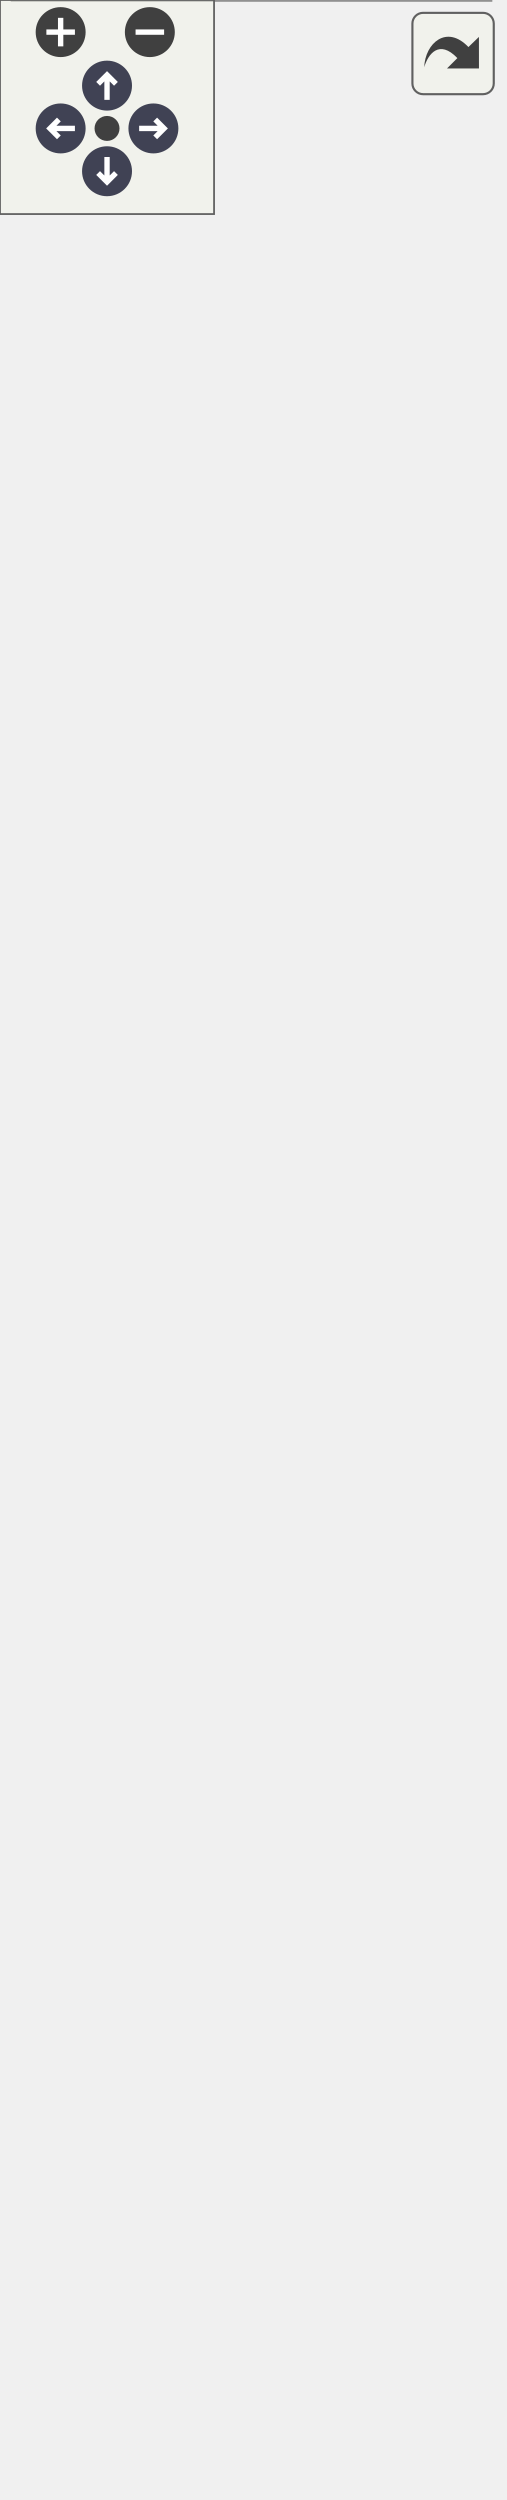
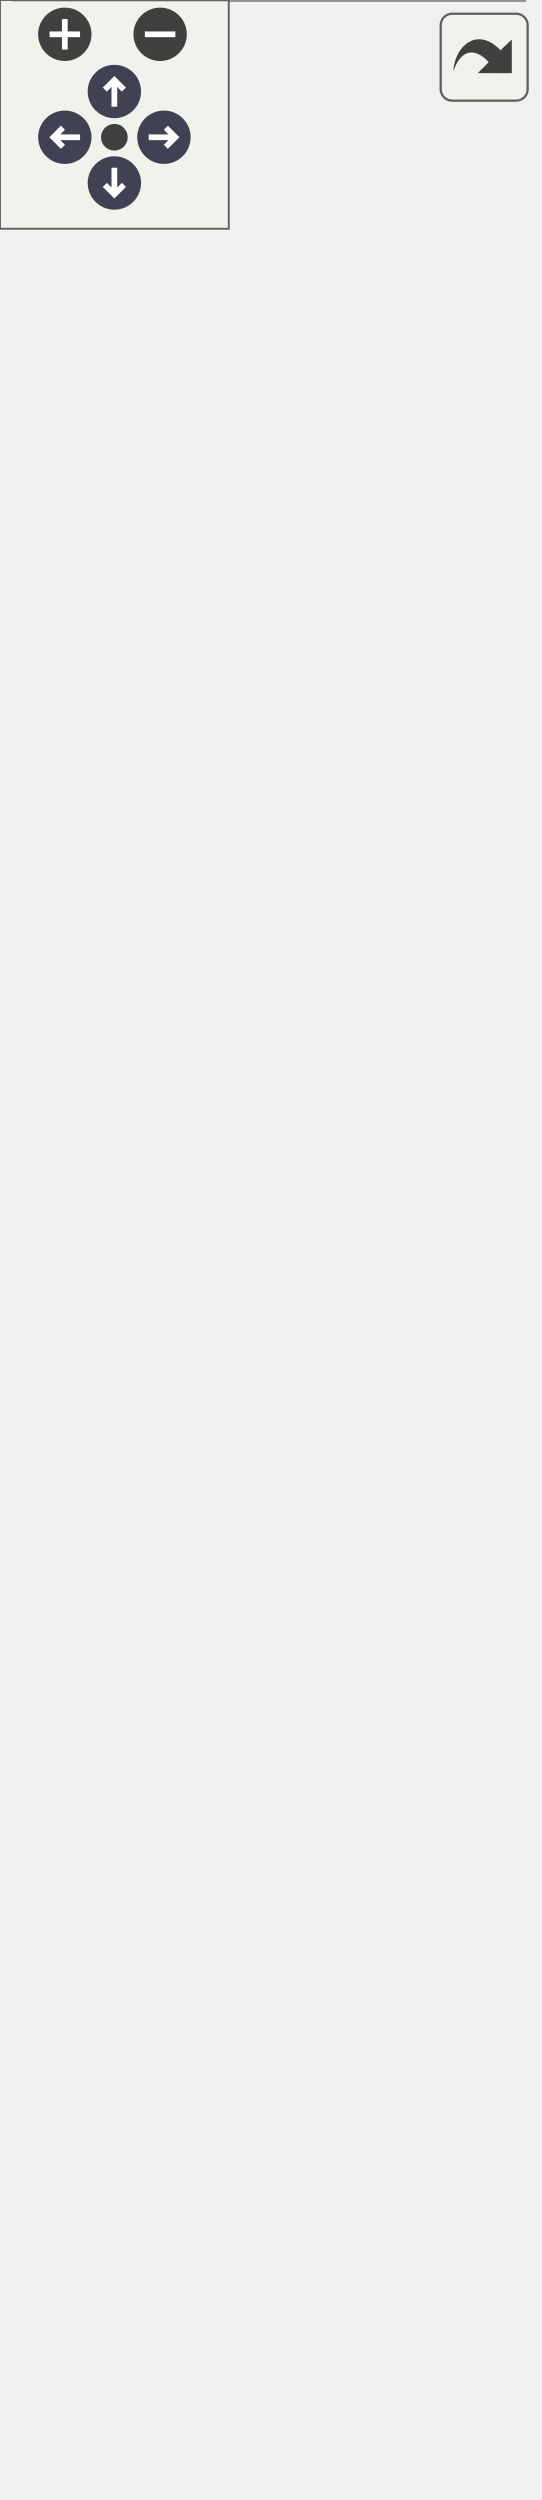
<svg xmlns="http://www.w3.org/2000/svg" xmlns:xlink="http://www.w3.org/1999/xlink" id="main" version="1.1" xml:space="preserve">
  <style type="text/css">
.node, .edge {opacity: 0.7;}
.node.selected, .edge.selected {opacity: 1;}
.edge:hover path { stroke: red; }
.edge:hover polygon { stroke: red; fill: red; }
</style>
  <defs>
    <circle id="rim" cx="0" cy="0" r="7" />
    <circle id="rim2" cx="0" cy="0" r="3.5" />
    <g id="zoomPlus">
      <use xlink:href="#rim" fill="#404040">
        <set attributeName="fill" to="#808080" begin="zoomplus.mouseover" end="zoomplus.mouseout" />
      </use>
      <path d="M-4,0h8M0,-4v8" fill="none" stroke="white" stroke-width="1.5" pointer-events="none" />
    </g>
    <g id="zoomMin">
      <use xlink:href="#rim" fill="#404040">
        <set attributeName="fill" to="#808080" begin="zoomminus.mouseover" end="zoomminus.mouseout" />
      </use>
      <path d="M-4,0h8" fill="none" stroke="white" stroke-width="1.5" pointer-events="none" />
    </g>
    <g id="arrowUp" transform="translate(30 24)">
      <use xlink:href="#rim" />
      <path pointer-events="none" fill="none" stroke="white" stroke-width="1.5" d="M0,-3.0v7 M-2.5,-0.5L0,-3.0L2.5,-0.5" />
    </g>
    <g id="arrowRight" transform="rotate(90) translate(36 -43)">
      <use xlink:href="#rim" />
      <path pointer-events="none" fill="none" stroke="white" stroke-width="1.5" d="M0,-3.0v7 M-2.5,-0.5L0,-3.0L2.5,-0.5" />
    </g>
    <g id="arrowDown" transform="rotate(180) translate(-30 -48)">
      <use xlink:href="#rim" />
      <path pointer-events="none" fill="none" stroke="white" stroke-width="1.5" d="M0,-3.0v7 M-2.5,-0.5L0,-3.0L2.5,-0.5" />
    </g>
    <g id="arrowLeft" transform="rotate(270) translate(-36 17)">
      <use xlink:href="#rim" />
      <path pointer-events="none" fill="none" stroke="white" stroke-width="1.5" d="M0,-3.0v7 M-2.5,-0.5L0,-3.0L2.5,-0.5" />
    </g>
    <g id="resetDef">
      <use xlink:href="#rim2" fill="#404040">
        <set attributeName="fill" to="#808080" begin="reset.mouseover" end="reset.mouseout" />
      </use>
    </g>
  </defs>
  <svg id="graph" class="graph">
    <g id="viewport">
      <g id="Node000001" class="node">
        <g id="a_Node000001">
          <a xlink:title="A SoXGain_AudioEffect object models the SoX gain plugin amplifying or attenuating the input signal by...">
            <polygon fill="#999999" stroke="transparent" points="137.5,-154 3.5,-154 3.5,0 137.5,0 137.5,-154" />
            <text text-anchor="start" x="24" y="-142" font-family="Helvetica,sans-Serif" font-size="10.00">SoXGain_AudioEffect</text>
            <text text-anchor="start" x="68.5" y="-127" font-family="Helvetica,sans-Serif" font-size="10.00"> </text>
            <text text-anchor="start" x="7.5" y="-112" font-family="Helvetica,sans-Serif" font-size="10.00">+</text>
            <text text-anchor="start" x="18.5" y="-112" font-family="Helvetica,sans-Serif" font-size="10.00">SoXGain_AudioEffect()</text>
            <text text-anchor="start" x="7.5" y="-97" font-family="Helvetica,sans-Serif" font-size="10.00">+</text>
            <text text-anchor="start" x="18.5" y="-97" font-family="Helvetica,sans-Serif" font-size="10.00">~SoXGain_AudioEffect()</text>
            <text text-anchor="start" x="7.5" y="-82" font-family="Helvetica,sans-Serif" font-size="10.00">+</text>
            <text text-anchor="start" x="18.5" y="-82" font-family="Helvetica,sans-Serif" font-size="10.00">toString()</text>
            <text text-anchor="start" x="7.5" y="-67" font-family="Helvetica,sans-Serif" font-size="10.00">+</text>
            <text text-anchor="start" x="18.5" y="-67" font-family="Helvetica,sans-Serif" font-size="10.00">name()</text>
            <text text-anchor="start" x="7.5" y="-52" font-family="Helvetica,sans-Serif" font-size="10.00">+</text>
            <text text-anchor="start" x="18.5" y="-52" font-family="Helvetica,sans-Serif" font-size="10.00">setDefaultValues()</text>
            <text text-anchor="start" x="7.5" y="-37" font-family="Helvetica,sans-Serif" font-size="10.00">+</text>
            <text text-anchor="start" x="18.5" y="-37" font-family="Helvetica,sans-Serif" font-size="10.00">processBlock()</text>
            <text text-anchor="start" x="8" y="-22" font-family="Helvetica,sans-Serif" font-size="10.00">#</text>
            <text text-anchor="start" x="18.5" y="-22" font-family="Helvetica,sans-Serif" font-size="10.00">_effectDescriptorToString()</text>
            <text text-anchor="start" x="8" y="-7" font-family="Helvetica,sans-Serif" font-size="10.00">#</text>
            <text text-anchor="start" x="18.5" y="-7" font-family="Helvetica,sans-Serif" font-size="10.00">_setValueInternal()</text>
            <polygon fill="#666666" stroke="#666666" points="3.5,-137 3.5,-137 137.5,-137 137.5,-137 3.5,-137" />
            <polygon fill="#666666" stroke="#666666" points="3.5,-122 3.5,-122 137.5,-122 137.5,-122 3.5,-122" />
            <polygon fill="none" stroke="#666666" points="3.5,0 3.5,-154 137.5,-154 137.5,0 3.5,0" />
          </a>
        </g>
      </g>
      <g id="Node000002" class="node">
        <g id="a_Node000002">
          <a xlink:href="struct_so_x_plugins_1_1_effects_1_1_so_x_audio_effect.html" target="_top" xlink:title="A SoXAudioEffect object is a generic stereo audio effect from SoX encapsulating the common services o...">
-             <polygon fill="white" stroke="transparent" points="141,-640 0,-640 0,-190 141,-190 141,-640" />
-             <text text-anchor="start" x="28" y="-628" font-family="Helvetica,sans-Serif" font-size="10.00">SoXPlugins::Effects</text>
-             <text text-anchor="start" x="34.5" y="-617" font-family="Helvetica,sans-Serif" font-size="10.00">::SoXAudioEffect</text>
-             <text text-anchor="start" x="5" y="-602" font-family="Helvetica,sans-Serif" font-size="10.00">#</text>
-             <text text-anchor="start" x="15.5" y="-602" font-family="Helvetica,sans-Serif" font-size="10.00">_valueChangeHandler</text>
-             <text text-anchor="start" x="5" y="-587" font-family="Helvetica,sans-Serif" font-size="10.00">#</text>
-             <text text-anchor="start" x="15.5" y="-587" font-family="Helvetica,sans-Serif" font-size="10.00">_notificationProc</text>
-             <text text-anchor="start" x="5" y="-572" font-family="Helvetica,sans-Serif" font-size="10.00">#</text>
-             <text text-anchor="start" x="15.5" y="-572" font-family="Helvetica,sans-Serif" font-size="10.00">_dataPointRate</text>
-             <text text-anchor="start" x="5" y="-557" font-family="Helvetica,sans-Serif" font-size="10.00">#</text>
-             <text text-anchor="start" x="15.5" y="-557" font-family="Helvetica,sans-Serif" font-size="10.00">_channelCount</text>
-             <text text-anchor="start" x="5" y="-542" font-family="Helvetica,sans-Serif" font-size="10.00">#</text>
-             <text text-anchor="start" x="15.5" y="-542" font-family="Helvetica,sans-Serif" font-size="10.00">_effectParameterMap</text>
-             <text text-anchor="start" x="5" y="-527" font-family="Helvetica,sans-Serif" font-size="10.00">#</text>
-             <text text-anchor="start" x="15.5" y="-527" font-family="Helvetica,sans-Serif" font-size="10.00">_currentTimePosition</text>
-             <text text-anchor="start" x="5" y="-512" font-family="Helvetica,sans-Serif" font-size="10.00">#</text>
-             <text text-anchor="start" x="15.5" y="-512" font-family="Helvetica,sans-Serif" font-size="10.00">_expectedNextTimePosition</text>
-             <text text-anchor="start" x="5" y="-497" font-family="Helvetica,sans-Serif" font-size="10.00">#</text>
-             <text text-anchor="start" x="15.5" y="-497" font-family="Helvetica,sans-Serif" font-size="10.00">_timePositionHasMoved</text>
-             <text text-anchor="start" x="5" y="-482" font-family="Helvetica,sans-Serif" font-size="10.00">#</text>
-             <text text-anchor="start" x="15.5" y="-482" font-family="Helvetica,sans-Serif" font-size="10.00">_parametersAreValid</text>
-             <text text-anchor="start" x="5" y="-467" font-family="Helvetica,sans-Serif" font-size="10.00">#</text>
-             <text text-anchor="start" x="15.5" y="-467" font-family="Helvetica,sans-Serif" font-size="10.00">_effectDescriptor</text>
-             <text text-anchor="start" x="4.5" y="-452" font-family="Helvetica,sans-Serif" font-size="10.00">+</text>
-             <text text-anchor="start" x="15.5" y="-452" font-family="Helvetica,sans-Serif" font-size="10.00">SoXAudioEffect()</text>
-             <text text-anchor="start" x="4.5" y="-437" font-family="Helvetica,sans-Serif" font-size="10.00">+</text>
-             <text text-anchor="start" x="15.5" y="-437" font-family="Helvetica,sans-Serif" font-size="10.00">~SoXAudioEffect()</text>
-             <text text-anchor="start" x="4.5" y="-422" font-family="Helvetica,sans-Serif" font-size="10.00">+</text>
-             <text text-anchor="start" x="15.5" y="-422" font-family="Helvetica,sans-Serif" font-size="10.00">toString()</text>
-             <text text-anchor="start" x="4.5" y="-407" font-family="Helvetica,sans-Serif" font-size="10.00">+</text>
-             <text text-anchor="start" x="15.5" y="-407" font-family="Helvetica,sans-Serif" font-size="10.00">name()</text>
-             <text text-anchor="start" x="4.5" y="-392" font-family="Helvetica,sans-Serif" font-size="10.00">+</text>
-             <text text-anchor="start" x="15.5" y="-392" font-family="Helvetica,sans-Serif" font-size="10.00">tailLength()</text>
-             <text text-anchor="start" x="4.5" y="-377" font-family="Helvetica,sans-Serif" font-size="10.00">+</text>
-             <text text-anchor="start" x="15.5" y="-377" font-family="Helvetica,sans-Serif" font-size="10.00">effectParameterMap()</text>
-             <text text-anchor="start" x="4.5" y="-362" font-family="Helvetica,sans-Serif" font-size="10.00">+</text>
-             <text text-anchor="start" x="15.5" y="-362" font-family="Helvetica,sans-Serif" font-size="10.00">setValue()</text>
-             <text text-anchor="start" x="4.5" y="-347" font-family="Helvetica,sans-Serif" font-size="10.00">+</text>
-             <text text-anchor="start" x="15.5" y="-347" font-family="Helvetica,sans-Serif" font-size="10.00">setValueViaParent()</text>
-             <text text-anchor="start" x="4.5" y="-332" font-family="Helvetica,sans-Serif" font-size="10.00">+</text>
-             <text text-anchor="start" x="15.5" y="-332" font-family="Helvetica,sans-Serif" font-size="10.00">setDefaultValues()</text>
-             <text text-anchor="start" x="4.5" y="-317" font-family="Helvetica,sans-Serif" font-size="10.00">+</text>
-             <text text-anchor="start" x="15.5" y="-317" font-family="Helvetica,sans-Serif" font-size="10.00">hasValidParameters()</text>
-             <text text-anchor="start" x="4.5" y="-302" font-family="Helvetica,sans-Serif" font-size="10.00">+</text>
-             <text text-anchor="start" x="15.5" y="-302" font-family="Helvetica,sans-Serif" font-size="10.00">setParameterValidity()</text>
-             <text text-anchor="start" x="4.5" y="-287" font-family="Helvetica,sans-Serif" font-size="10.00">+</text>
-             <text text-anchor="start" x="15.5" y="-287" font-family="Helvetica,sans-Serif" font-size="10.00">setValueChangeHandler()</text>
-             <text text-anchor="start" x="4.5" y="-272" font-family="Helvetica,sans-Serif" font-size="10.00">+</text>
-             <text text-anchor="start" x="15.5" y="-272" font-family="Helvetica,sans-Serif" font-size="10.00">prepareToPlay()</text>
-             <text text-anchor="start" x="4.5" y="-257" font-family="Helvetica,sans-Serif" font-size="10.00">+</text>
-             <text text-anchor="start" x="15.5" y="-257" font-family="Helvetica,sans-Serif" font-size="10.00">releaseResources()</text>
-             <text text-anchor="start" x="4.5" y="-242" font-family="Helvetica,sans-Serif" font-size="10.00">+</text>
-             <text text-anchor="start" x="15.5" y="-242" font-family="Helvetica,sans-Serif" font-size="10.00">processBlock()</text>
-             <text text-anchor="start" x="5" y="-227" font-family="Helvetica,sans-Serif" font-size="10.00">#</text>
-             <text text-anchor="start" x="15.5" y="-227" font-family="Helvetica,sans-Serif" font-size="10.00">_asRawString()</text>
-             <text text-anchor="start" x="5" y="-212" font-family="Helvetica,sans-Serif" font-size="10.00">#</text>
-             <text text-anchor="start" x="15.5" y="-212" font-family="Helvetica,sans-Serif" font-size="10.00">_effectDescriptorToString()</text>
-             <text text-anchor="start" x="5" y="-197" font-family="Helvetica,sans-Serif" font-size="10.00">#</text>
-             <text text-anchor="start" x="15.5" y="-197" font-family="Helvetica,sans-Serif" font-size="10.00">_setValueInternal()</text>
-             <polygon fill="#666666" stroke="#666666" points="0.5,-612 0.5,-612 141.5,-612 141.5,-612 0.5,-612" />
-             <polygon fill="#666666" stroke="#666666" points="0.5,-462 0.5,-462 13.5,-462 13.5,-462 0.5,-462" />
-             <polygon fill="#666666" stroke="#666666" points="13.5,-462 13.5,-462 141.5,-462 141.5,-462 13.5,-462" />
-             <polygon fill="none" stroke="#666666" points="0,-190 0,-640 141,-640 141,-190 0,-190" />
+             <polygon fill="white" stroke="transparent" points="141,-595 0,-595 0,-190 141,-190 141,-595" />
+             <text text-anchor="start" x="28" y="-582.5" font-family="Helvetica,sans-Serif" font-size="10.00">SoXPlugins::Effects</text>
+             <text text-anchor="start" x="34.5" y="-571.5" font-family="Helvetica,sans-Serif" font-size="10.00">::SoXAudioEffect</text>
+             <text text-anchor="start" x="5" y="-556.5" font-family="Helvetica,sans-Serif" font-size="10.00">#</text>
+             <text text-anchor="start" x="15.5" y="-556.5" font-family="Helvetica,sans-Serif" font-size="10.00">_valueChangeHandler</text>
+             <text text-anchor="start" x="5" y="-541.5" font-family="Helvetica,sans-Serif" font-size="10.00">#</text>
+             <text text-anchor="start" x="15.5" y="-541.5" font-family="Helvetica,sans-Serif" font-size="10.00">_notificationProc</text>
+             <text text-anchor="start" x="5" y="-526.5" font-family="Helvetica,sans-Serif" font-size="10.00">#</text>
+             <text text-anchor="start" x="15.5" y="-526.5" font-family="Helvetica,sans-Serif" font-size="10.00">_dataPointRate</text>
+             <text text-anchor="start" x="5" y="-511.5" font-family="Helvetica,sans-Serif" font-size="10.00">#</text>
+             <text text-anchor="start" x="15.5" y="-511.5" font-family="Helvetica,sans-Serif" font-size="10.00">_channelCount</text>
+             <text text-anchor="start" x="5" y="-496.5" font-family="Helvetica,sans-Serif" font-size="10.00">#</text>
+             <text text-anchor="start" x="15.5" y="-496.5" font-family="Helvetica,sans-Serif" font-size="10.00">_effectParameterMap</text>
+             <text text-anchor="start" x="5" y="-481.5" font-family="Helvetica,sans-Serif" font-size="10.00">#</text>
+             <text text-anchor="start" x="15.5" y="-481.5" font-family="Helvetica,sans-Serif" font-size="10.00">_currentTimePosition</text>
+             <text text-anchor="start" x="5" y="-466.5" font-family="Helvetica,sans-Serif" font-size="10.00">#</text>
+             <text text-anchor="start" x="15.5" y="-466.5" font-family="Helvetica,sans-Serif" font-size="10.00">_expectedNextTimePosition</text>
+             <text text-anchor="start" x="5" y="-451.5" font-family="Helvetica,sans-Serif" font-size="10.00">#</text>
+             <text text-anchor="start" x="15.5" y="-451.5" font-family="Helvetica,sans-Serif" font-size="10.00">_timePositionHasMoved</text>
+             <text text-anchor="start" x="5" y="-436.5" font-family="Helvetica,sans-Serif" font-size="10.00">#</text>
+             <text text-anchor="start" x="15.5" y="-436.5" font-family="Helvetica,sans-Serif" font-size="10.00">_parametersAreValid</text>
+             <text text-anchor="start" x="5" y="-421.5" font-family="Helvetica,sans-Serif" font-size="10.00">#</text>
+             <text text-anchor="start" x="15.5" y="-421.5" font-family="Helvetica,sans-Serif" font-size="10.00">_effectDescriptor</text>
+             <text text-anchor="start" x="4.5" y="-406.5" font-family="Helvetica,sans-Serif" font-size="10.00">+</text>
+             <text text-anchor="start" x="15.5" y="-406.5" font-family="Helvetica,sans-Serif" font-size="10.00">SoXAudioEffect()</text>
+             <text text-anchor="start" x="4.5" y="-391.5" font-family="Helvetica,sans-Serif" font-size="10.00">+</text>
+             <text text-anchor="start" x="15.5" y="-391.5" font-family="Helvetica,sans-Serif" font-size="10.00">~SoXAudioEffect()</text>
+             <text text-anchor="start" x="4.5" y="-376.5" font-family="Helvetica,sans-Serif" font-size="10.00">+</text>
+             <text text-anchor="start" x="15.5" y="-376.5" font-family="Helvetica,sans-Serif" font-size="10.00">toString()</text>
+             <text text-anchor="start" x="4.5" y="-361.5" font-family="Helvetica,sans-Serif" font-size="10.00">+</text>
+             <text text-anchor="start" x="15.5" y="-361.5" font-family="Helvetica,sans-Serif" font-size="10.00">channelCount()</text>
+             <text text-anchor="start" x="4.5" y="-346.5" font-family="Helvetica,sans-Serif" font-size="10.00">+</text>
+             <text text-anchor="start" x="15.5" y="-346.5" font-family="Helvetica,sans-Serif" font-size="10.00">dataPointRate()</text>
+             <text text-anchor="start" x="4.5" y="-331.5" font-family="Helvetica,sans-Serif" font-size="10.00">+</text>
+             <text text-anchor="start" x="15.5" y="-331.5" font-family="Helvetica,sans-Serif" font-size="10.00">name()</text>
+             <text text-anchor="start" x="4.5" y="-316.5" font-family="Helvetica,sans-Serif" font-size="10.00">+</text>
+             <text text-anchor="start" x="15.5" y="-316.5" font-family="Helvetica,sans-Serif" font-size="10.00">tailLength()</text>
+             <text text-anchor="start" x="4.5" y="-301.5" font-family="Helvetica,sans-Serif" font-size="10.00">+</text>
+             <text text-anchor="start" x="15.5" y="-301.5" font-family="Helvetica,sans-Serif" font-size="10.00">effectParameterMap()</text>
+             <text text-anchor="start" x="4.5" y="-286.5" font-family="Helvetica,sans-Serif" font-size="10.00">+</text>
+             <text text-anchor="start" x="15.5" y="-286.5" font-family="Helvetica,sans-Serif" font-size="10.00">setValue()</text>
+             <text text-anchor="start" x="4.5" y="-271.5" font-family="Helvetica,sans-Serif" font-size="10.00">+</text>
+             <text text-anchor="start" x="15.5" y="-271.5" font-family="Helvetica,sans-Serif" font-size="10.00">setValueViaParent()</text>
+             <text text-anchor="start" x="15.5" y="-256.5" font-family="Helvetica,sans-Serif" font-size="10.00">and 7 more...</text>
+             <text text-anchor="start" x="5" y="-241.5" font-family="Helvetica,sans-Serif" font-size="10.00">#</text>
+             <text text-anchor="start" x="15.5" y="-241.5" font-family="Helvetica,sans-Serif" font-size="10.00">_asRawString()</text>
+             <text text-anchor="start" x="5" y="-226.5" font-family="Helvetica,sans-Serif" font-size="10.00">#</text>
+             <text text-anchor="start" x="15.5" y="-226.5" font-family="Helvetica,sans-Serif" font-size="10.00">_effectDescriptorToString()</text>
+             <text text-anchor="start" x="5" y="-211.5" font-family="Helvetica,sans-Serif" font-size="10.00">#</text>
+             <text text-anchor="start" x="15.5" y="-211.5" font-family="Helvetica,sans-Serif" font-size="10.00">_prepareToPlay()</text>
+             <text text-anchor="start" x="5" y="-196.5" font-family="Helvetica,sans-Serif" font-size="10.00">#</text>
+             <text text-anchor="start" x="15.5" y="-196.5" font-family="Helvetica,sans-Serif" font-size="10.00">_setValueInternal()</text>
+             <polygon fill="#666666" stroke="#666666" points="0.5,-566.5 0.5,-566.5 141.5,-566.5 141.5,-566.5 0.5,-566.5" />
+             <polygon fill="#666666" stroke="#666666" points="0.5,-416.5 0.5,-416.5 13.5,-416.5 13.5,-416.5 0.5,-416.5" />
+             <polygon fill="#666666" stroke="#666666" points="13.5,-416.5 13.5,-416.5 141.5,-416.5 141.5,-416.5 13.5,-416.5" />
+             <polygon fill="none" stroke="#666666" points="0,-190 0,-595 141,-595 141,-190 0,-190" />
          </a>
        </g>
      </g>
      <g id="edge1_Node000001_Node000002" class="edge">
        <g id="a_edge1_Node000001_Node000002">
          <a xlink:title=" ">
-             <path fill="none" stroke="#63b8ff" d="M70.5,-179.73C70.5,-170.83 70.5,-162.24 70.5,-154.06" />
-             <polygon fill="none" stroke="#63b8ff" points="67,-179.88 70.5,-189.88 74,-179.88 67,-179.88" />
+             <path fill="none" stroke="#63b8ff" d="M70.5,-179.72C70.5,-170.83 70.5,-162.22 70.5,-154.01" />
+             <polygon fill="none" stroke="#63b8ff" points="67,-179.85 70.5,-189.85 74,-179.85 67,-179.85" />
          </a>
        </g>
      </g>
    </g>
  </svg>
  <g id="navigator" transform="translate(0 0)" fill="#404254">
    <rect fill="#f2f5e9" fill-opacity="0.5" stroke="#606060" stroke-width=".5" x="0" y="0" width="60" height="60" />
    <use id="zoomplus" xlink:href="#zoomPlus" x="17" y="9" />
    <use id="zoomminus" xlink:href="#zoomMin" x="42" y="9" />
    <use id="reset" xlink:href="#resetDef" x="30" y="36" />
    <use id="arrowup" xlink:href="#arrowUp" x="0" y="0" />
    <use id="arrowright" xlink:href="#arrowRight" x="0" y="0" />
    <use id="arrowdown" xlink:href="#arrowDown" x="0" y="0" />
    <use id="arrowleft" xlink:href="#arrowLeft" x="0" y="0" />
  </g>
  <svg viewBox="0 0 15 15" width="100%" height="30px" preserveAspectRatio="xMaxYMin meet">
    <g id="arrow_out" transform="scale(0.3 0.3)">
      <a xlink:href="struct_so_x_gain___audio_effect__inherit__graph_org.svg" target="_base">
        <rect id="button" ry="5" rx="5" y="6" x="6" height="38" width="38" fill="#f2f5e9" fill-opacity="0.5" stroke="#606060" stroke-width="1.0" />
        <path id="arrow" d="M 11.5,31.437 C 11.94,20.098 22.043,11.323 32.159,21.979 L 37.069,17.246 C 37.069,17.246 37.088,32 37.088,32 L 22.16,31.978 C 22.16,31.978 26.998,27.14 26.998,27.14 C 18.529,18.264 13.292,25.23 11.5,31.437 z" style="fill:#404040;" />
      </a>
    </g>
  </svg>
  <style type="text/css">

[data-mouse-over-selected='false'] { opacity: 0.7; }
[data-mouse-over-selected='true']  { opacity: 1.0; }

</style>
</svg>
